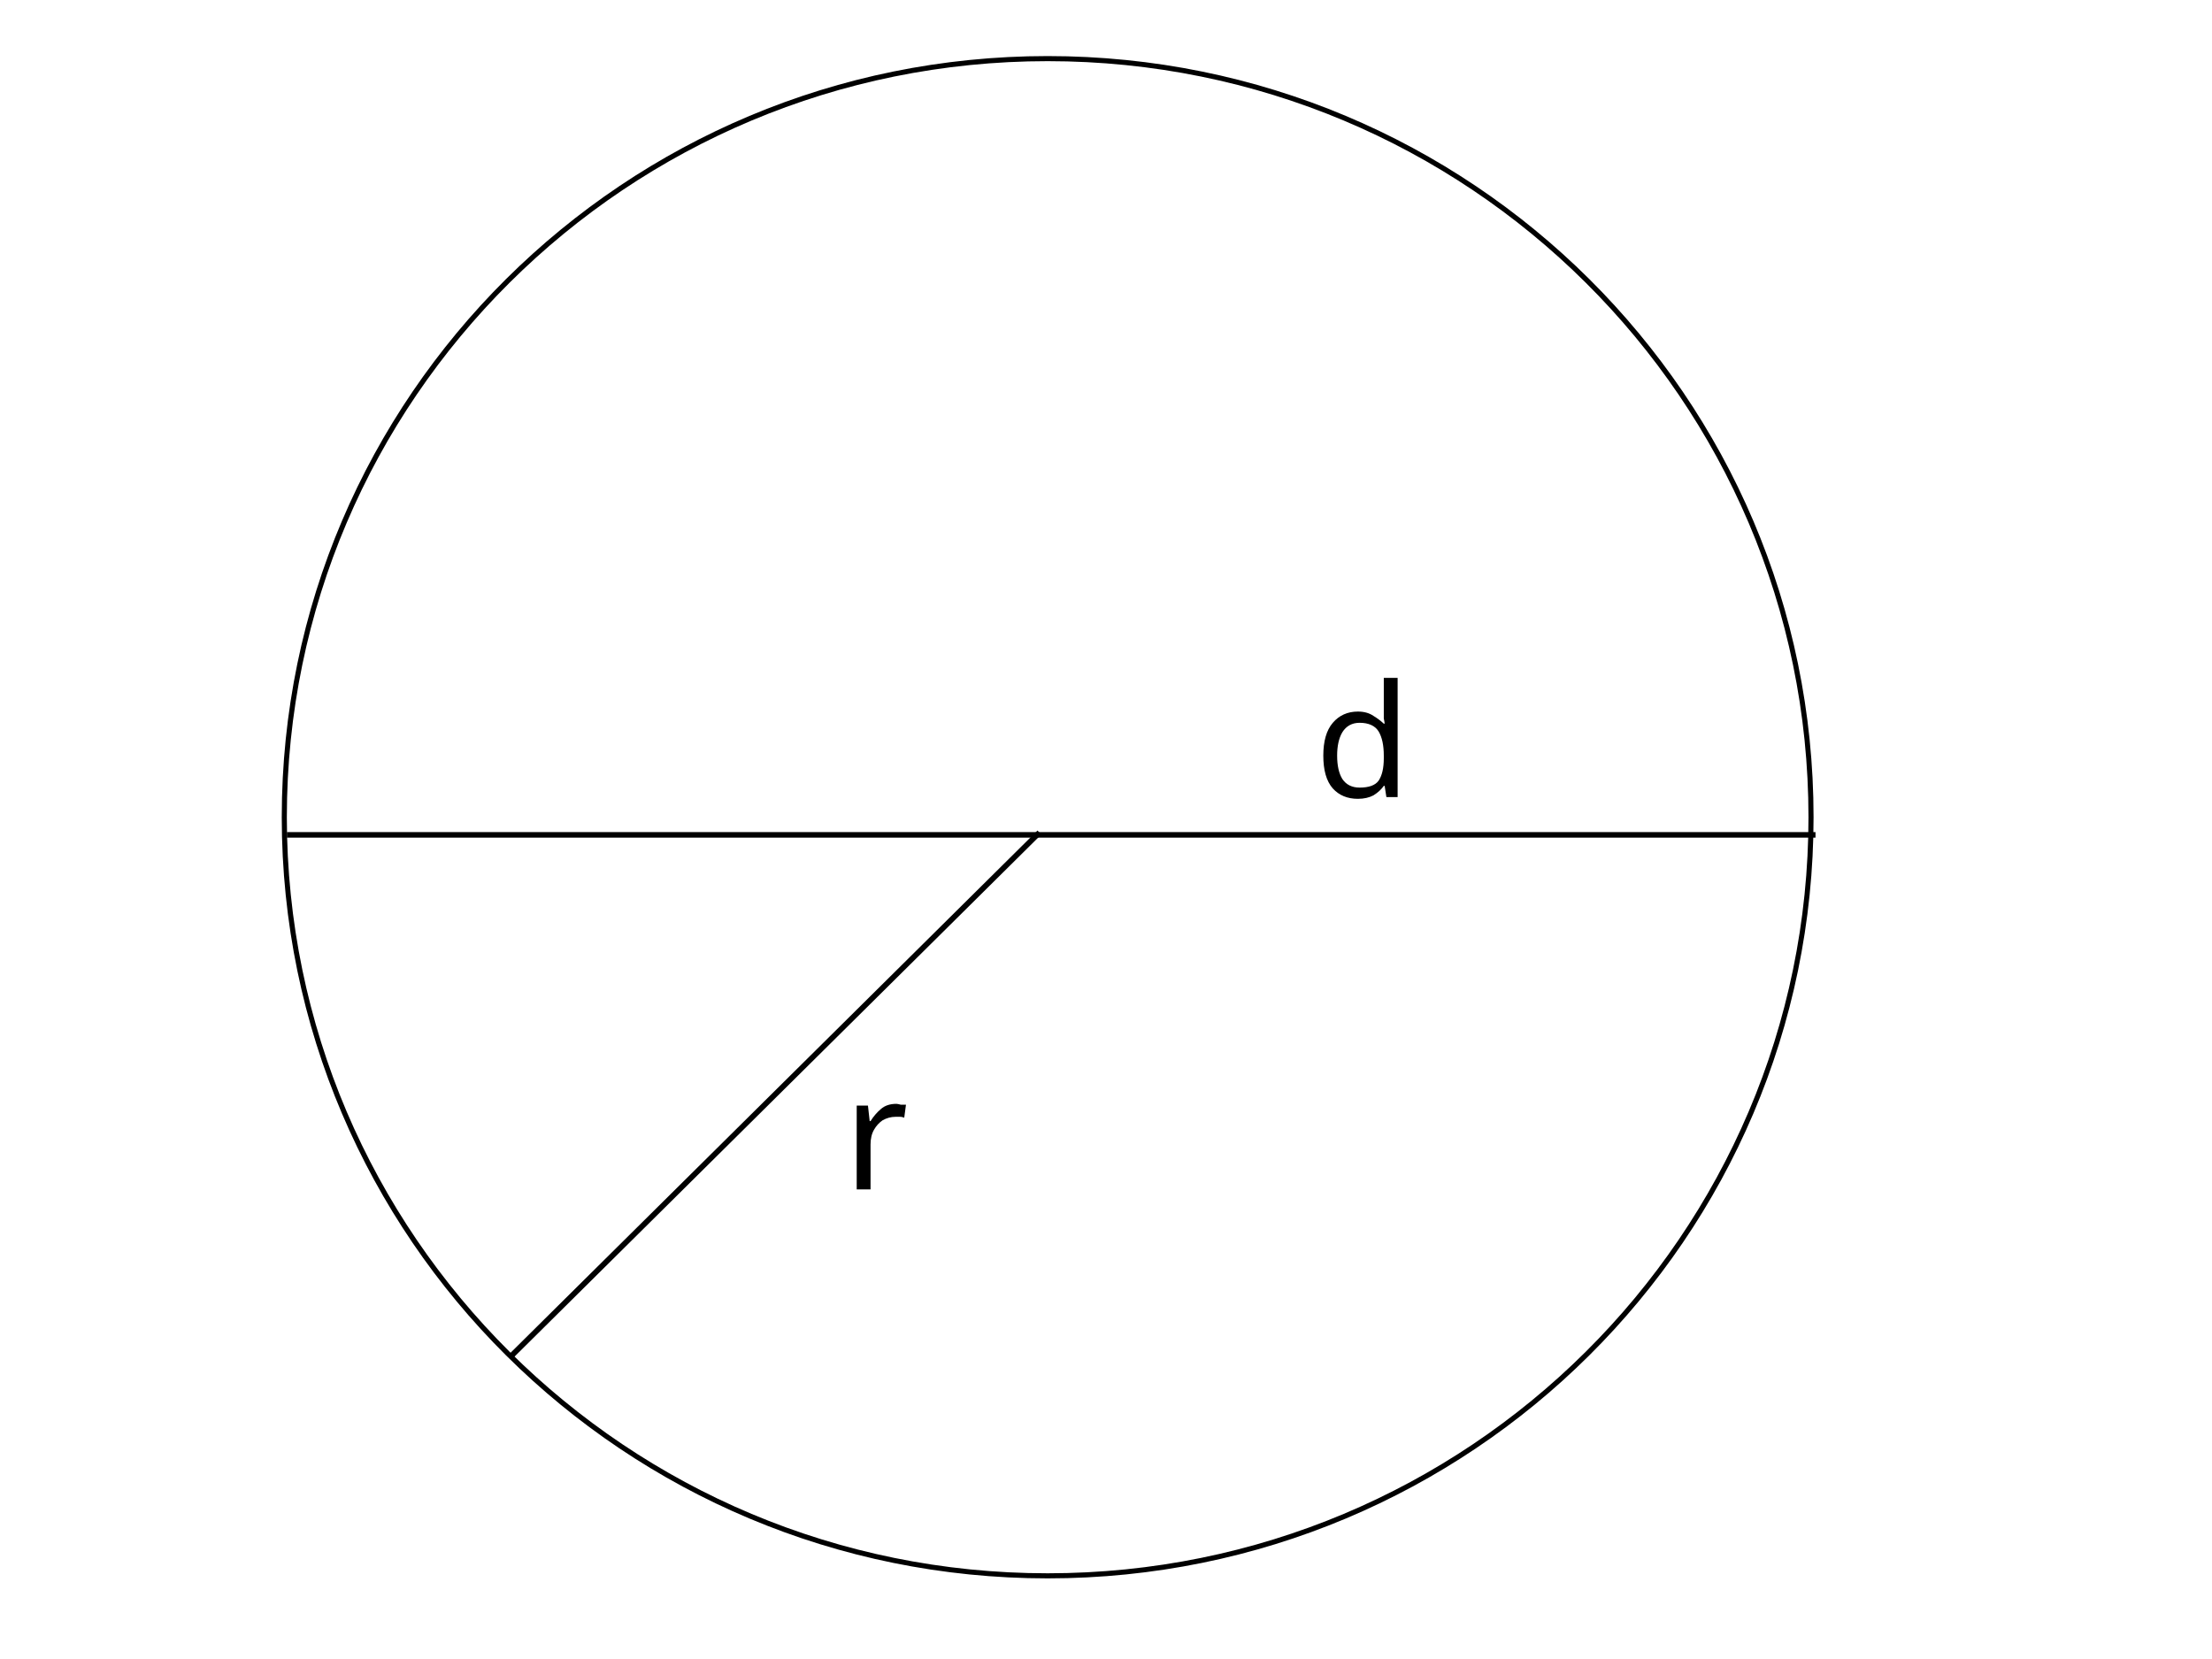
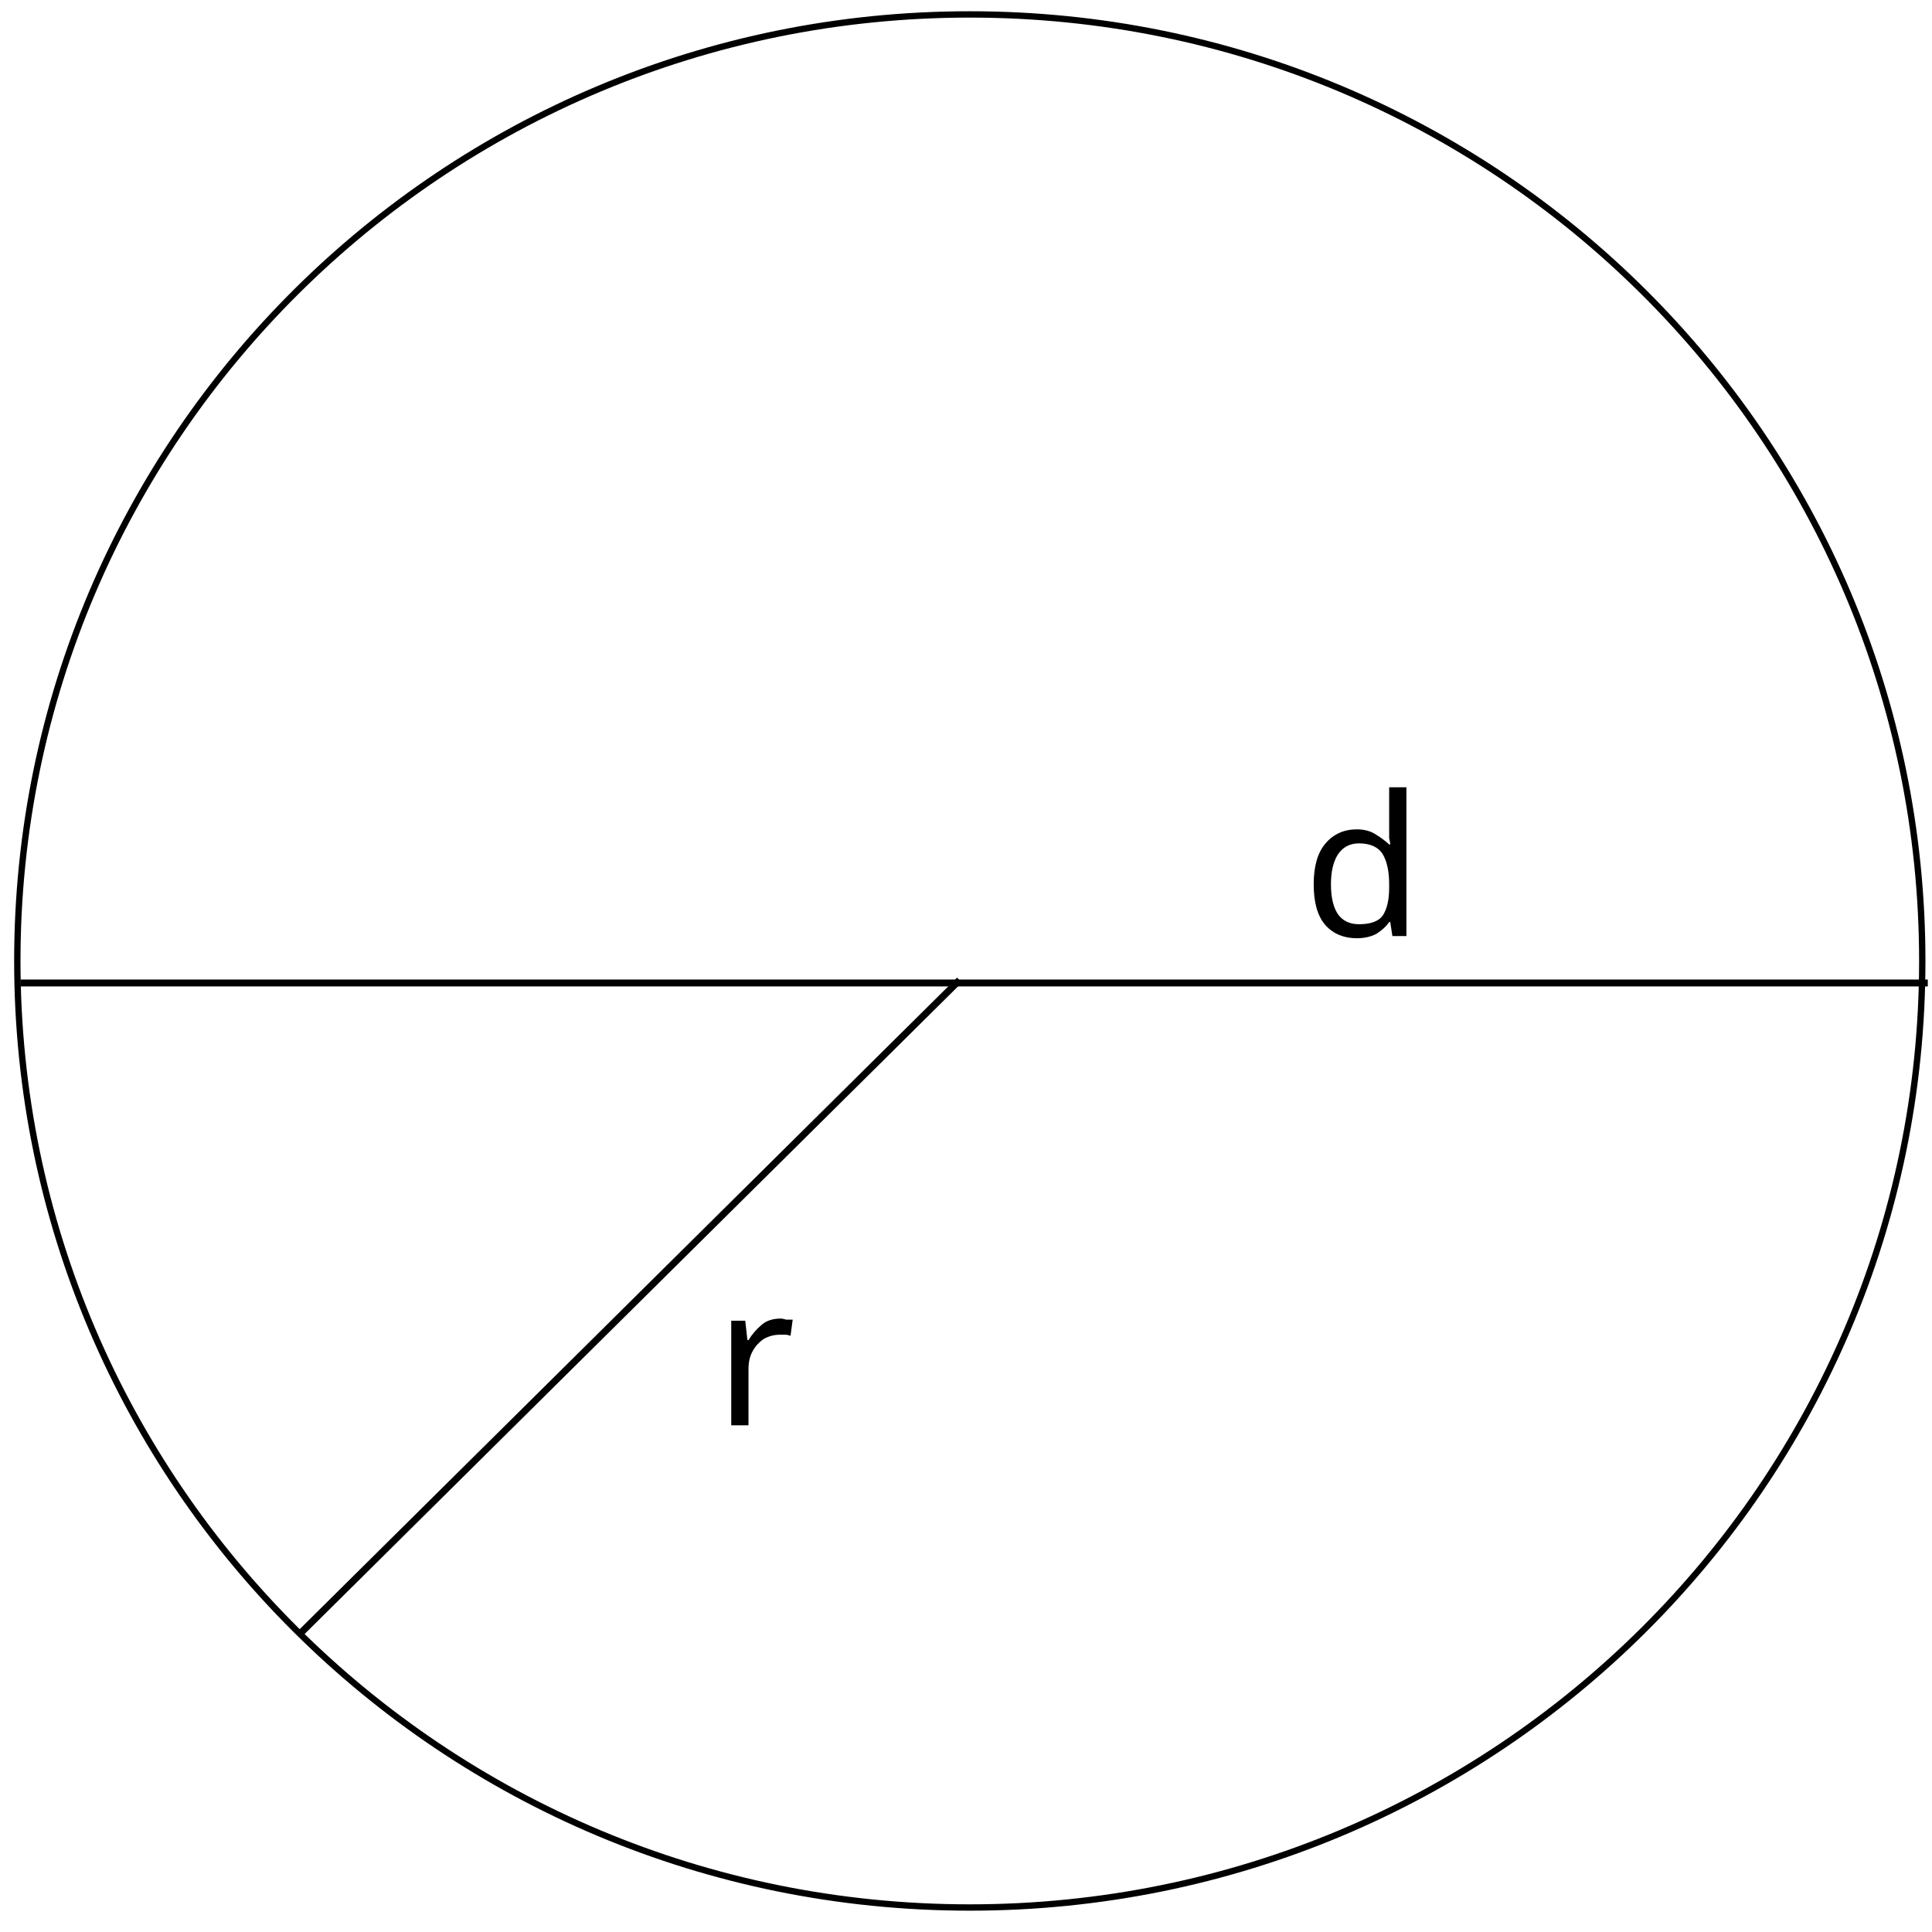
- <svg xmlns="http://www.w3.org/2000/svg" width="40mm" height="30mm" viewBox="0 0 40 30" version="1.1" id="svg5">
+ <svg xmlns="http://www.w3.org/2000/svg" width="28mm" height="28mm" viewBox="0 0 28 28" version="1.1" id="svg5">
  <defs id="defs2">
    </defs>
  <g id="layer1">
-     <text xml:space="preserve" style="font-size:2.822px;line-height:1.25;font-family:sans-serif;letter-spacing:0px;word-spacing:0px;stroke-width:0.265" x="23.772" y="14.416" id="text2552">
-       <tspan id="tspan2550" style="font-size:2.822px;stroke-width:0.265" x="23.772" y="14.416">d</tspan>
+     <text xml:space="preserve" style="font-size:2.822px;line-height:1.25;font-family:sans-serif;letter-spacing:0px;word-spacing:0px;stroke-width:0.265" x="18.881" y="13.566" id="text2552">
+       <tspan id="tspan2550" style="font-size:2.822px;stroke-width:0.265" x="18.881" y="13.566">d</tspan>
    </text>
-     <text xml:space="preserve" style="font-size:2.822px;line-height:1.25;font-family:sans-serif;letter-spacing:0px;word-spacing:0px;stroke-width:0.265" x="15.256" y="21.507" id="text2552-0-2">
-       <tspan id="tspan2550-1-7" style="font-size:2.822px;stroke-width:0.265" x="15.256" y="21.507">r</tspan>
+     <text xml:space="preserve" style="font-size:2.822px;line-height:1.25;font-family:sans-serif;letter-spacing:0px;word-spacing:0px;stroke-width:0.265" x="10.365" y="20.657" id="text2552-0-2">
+       <tspan id="tspan2550-1-7" style="font-size:2.822px;stroke-width:0.265" x="10.365" y="20.657">r</tspan>
    </text>
-     <ellipse style="fill:none;fill-opacity:1;stroke:#000000;stroke-width:0.092;stroke-miterlimit:4;stroke-dasharray:none;stroke-opacity:1" id="path8648" cx="18.945" cy="14.778" rx="13.804" ry="13.718" />
-     <path id="rect8752" style="fill:none;stroke:#000000;stroke-width:0.1" d="M 5.188,15.097 H 32.83" />
-     <path style="fill:none;stroke:#000000;stroke-width:0.1;stroke-linecap:butt;stroke-linejoin:miter;stroke-opacity:1;stroke-miterlimit:4;stroke-dasharray:none" d="M 18.796,15.054 9.228,24.537" id="path9941" />
+     <ellipse style="fill:none;fill-opacity:1;stroke:#000000;stroke-width:0.092;stroke-miterlimit:4;stroke-dasharray:none;stroke-opacity:1" id="path8648" cx="14.055" cy="13.927" rx="13.804" ry="13.718" />
+     <path id="rect8752" style="fill:none;stroke:#000000;stroke-width:0.1" d="M 0.298,14.246 H 27.939" />
+     <path style="fill:none;stroke:#000000;stroke-width:0.1;stroke-linecap:butt;stroke-linejoin:miter;stroke-miterlimit:4;stroke-dasharray:none;stroke-opacity:1" d="M 13.906,14.204 4.338,23.687" id="path9941" />
  </g>
</svg>
